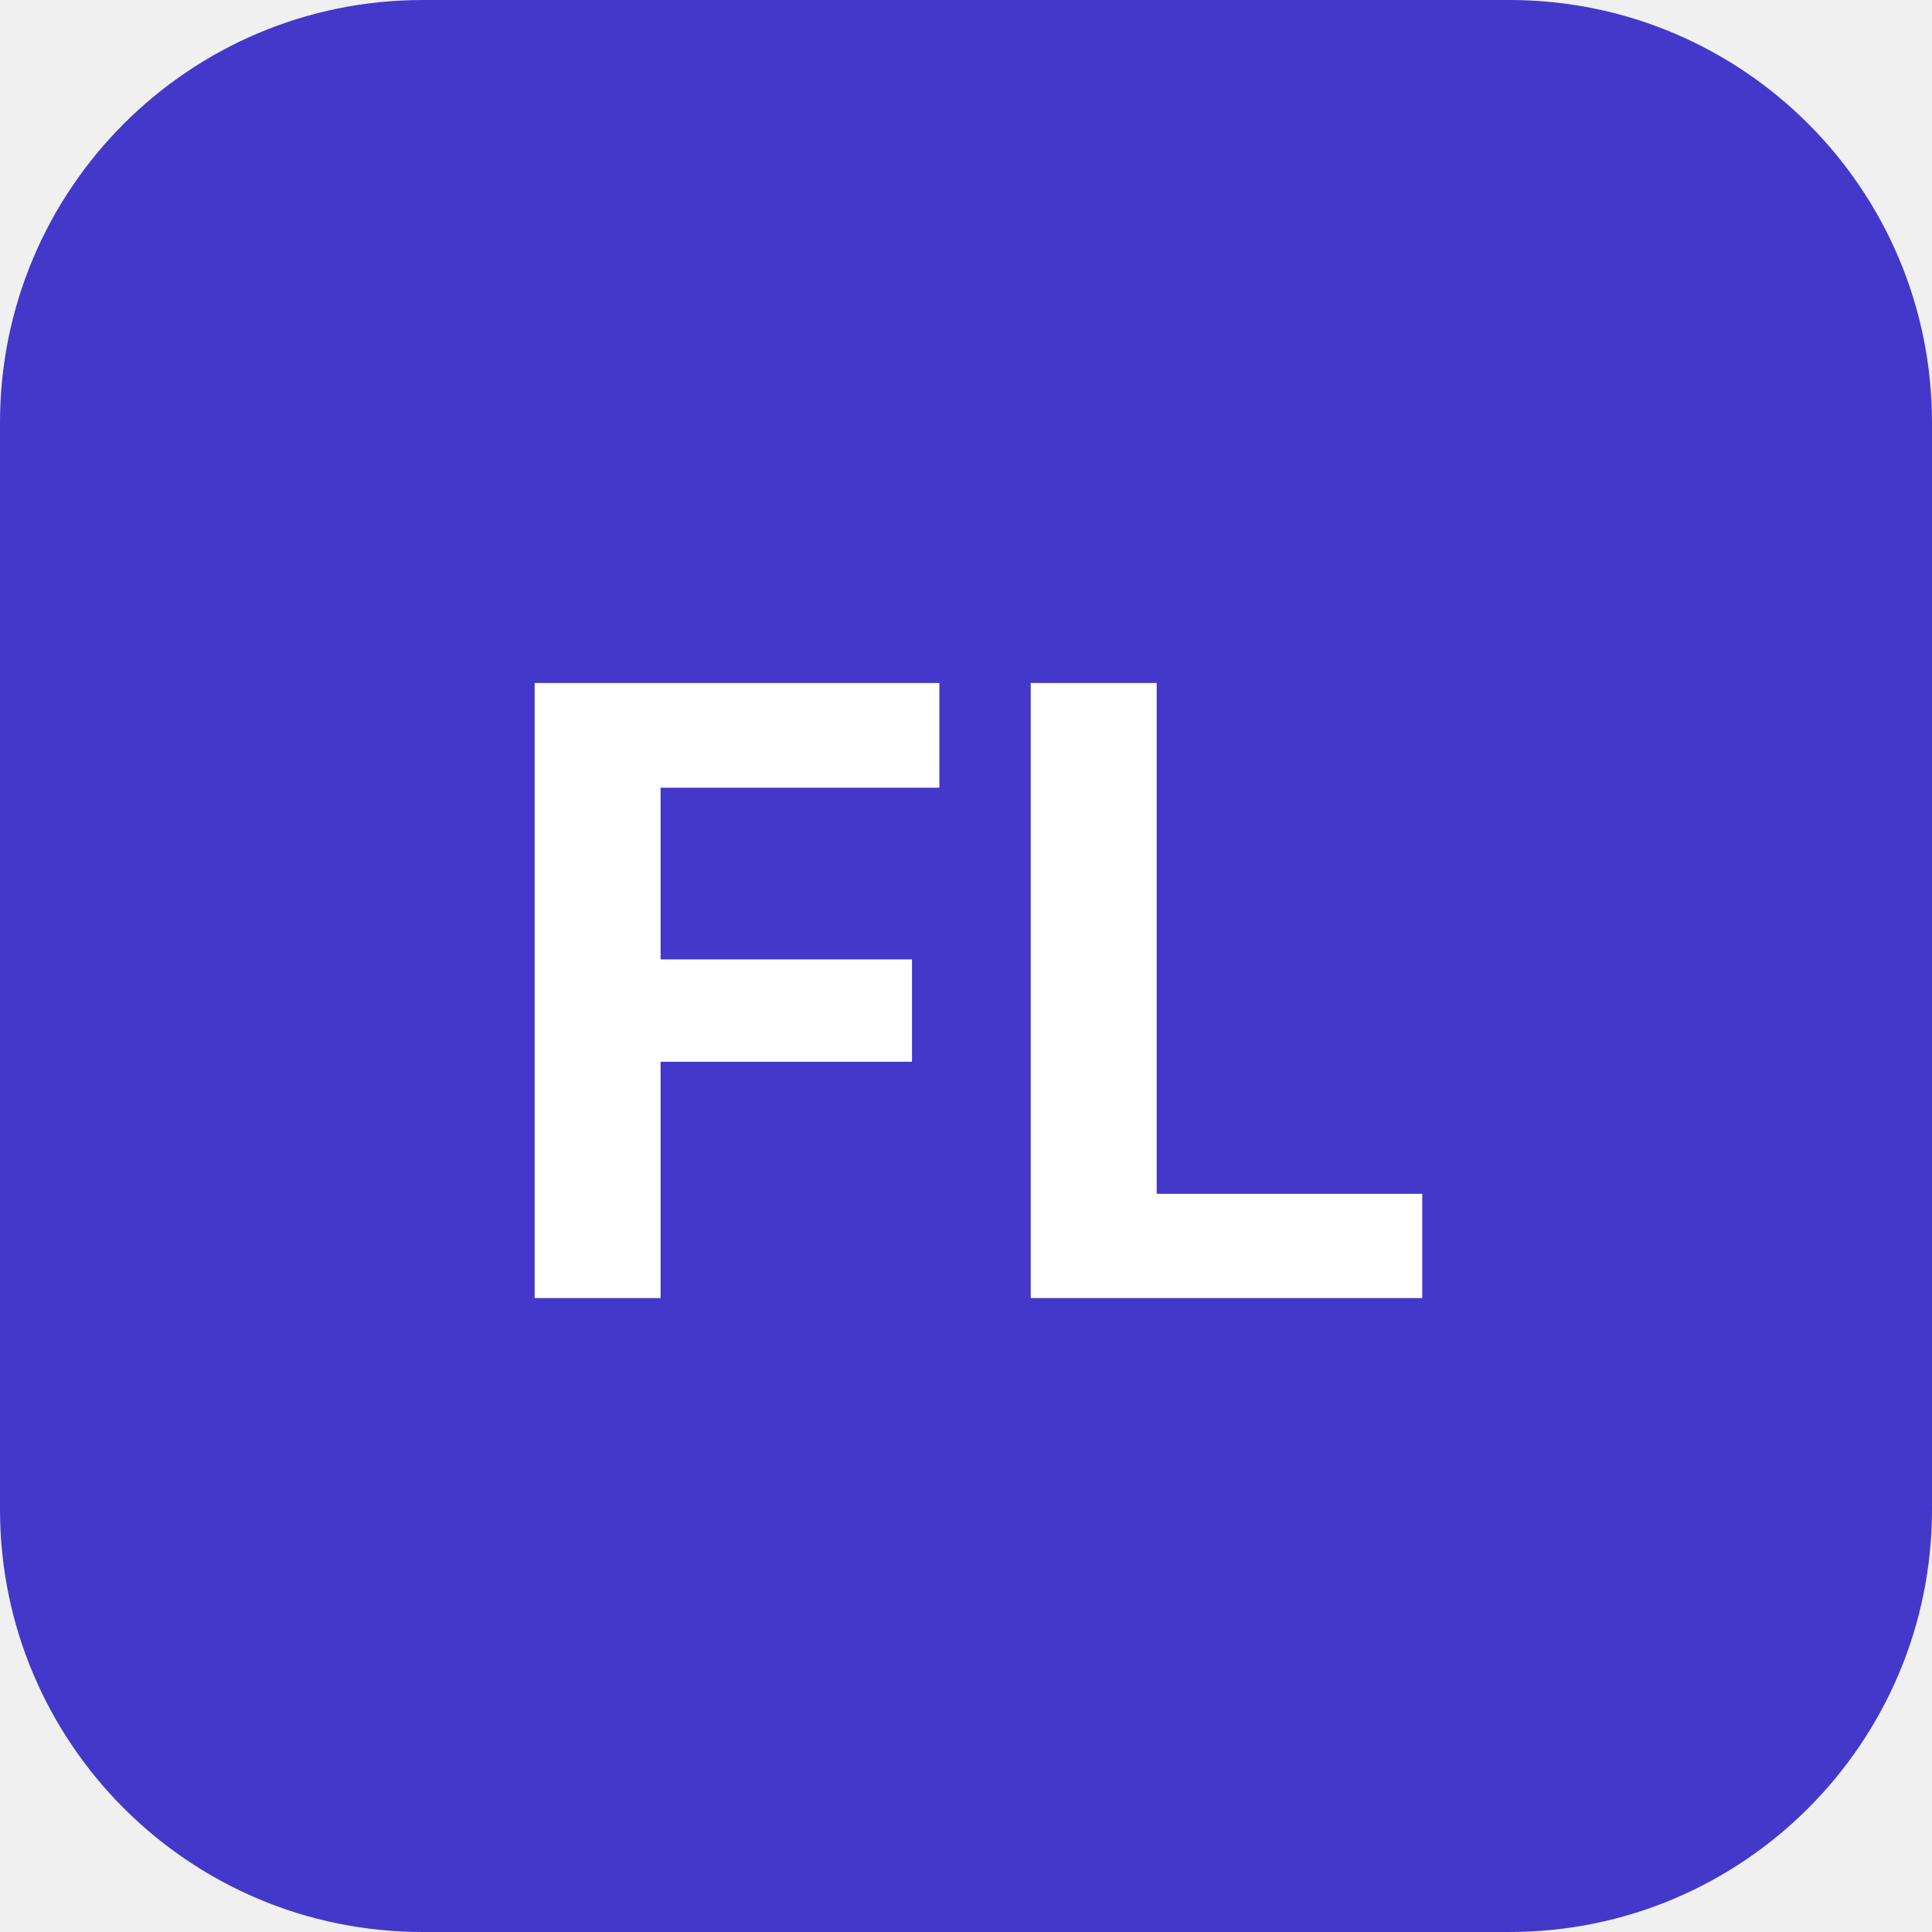
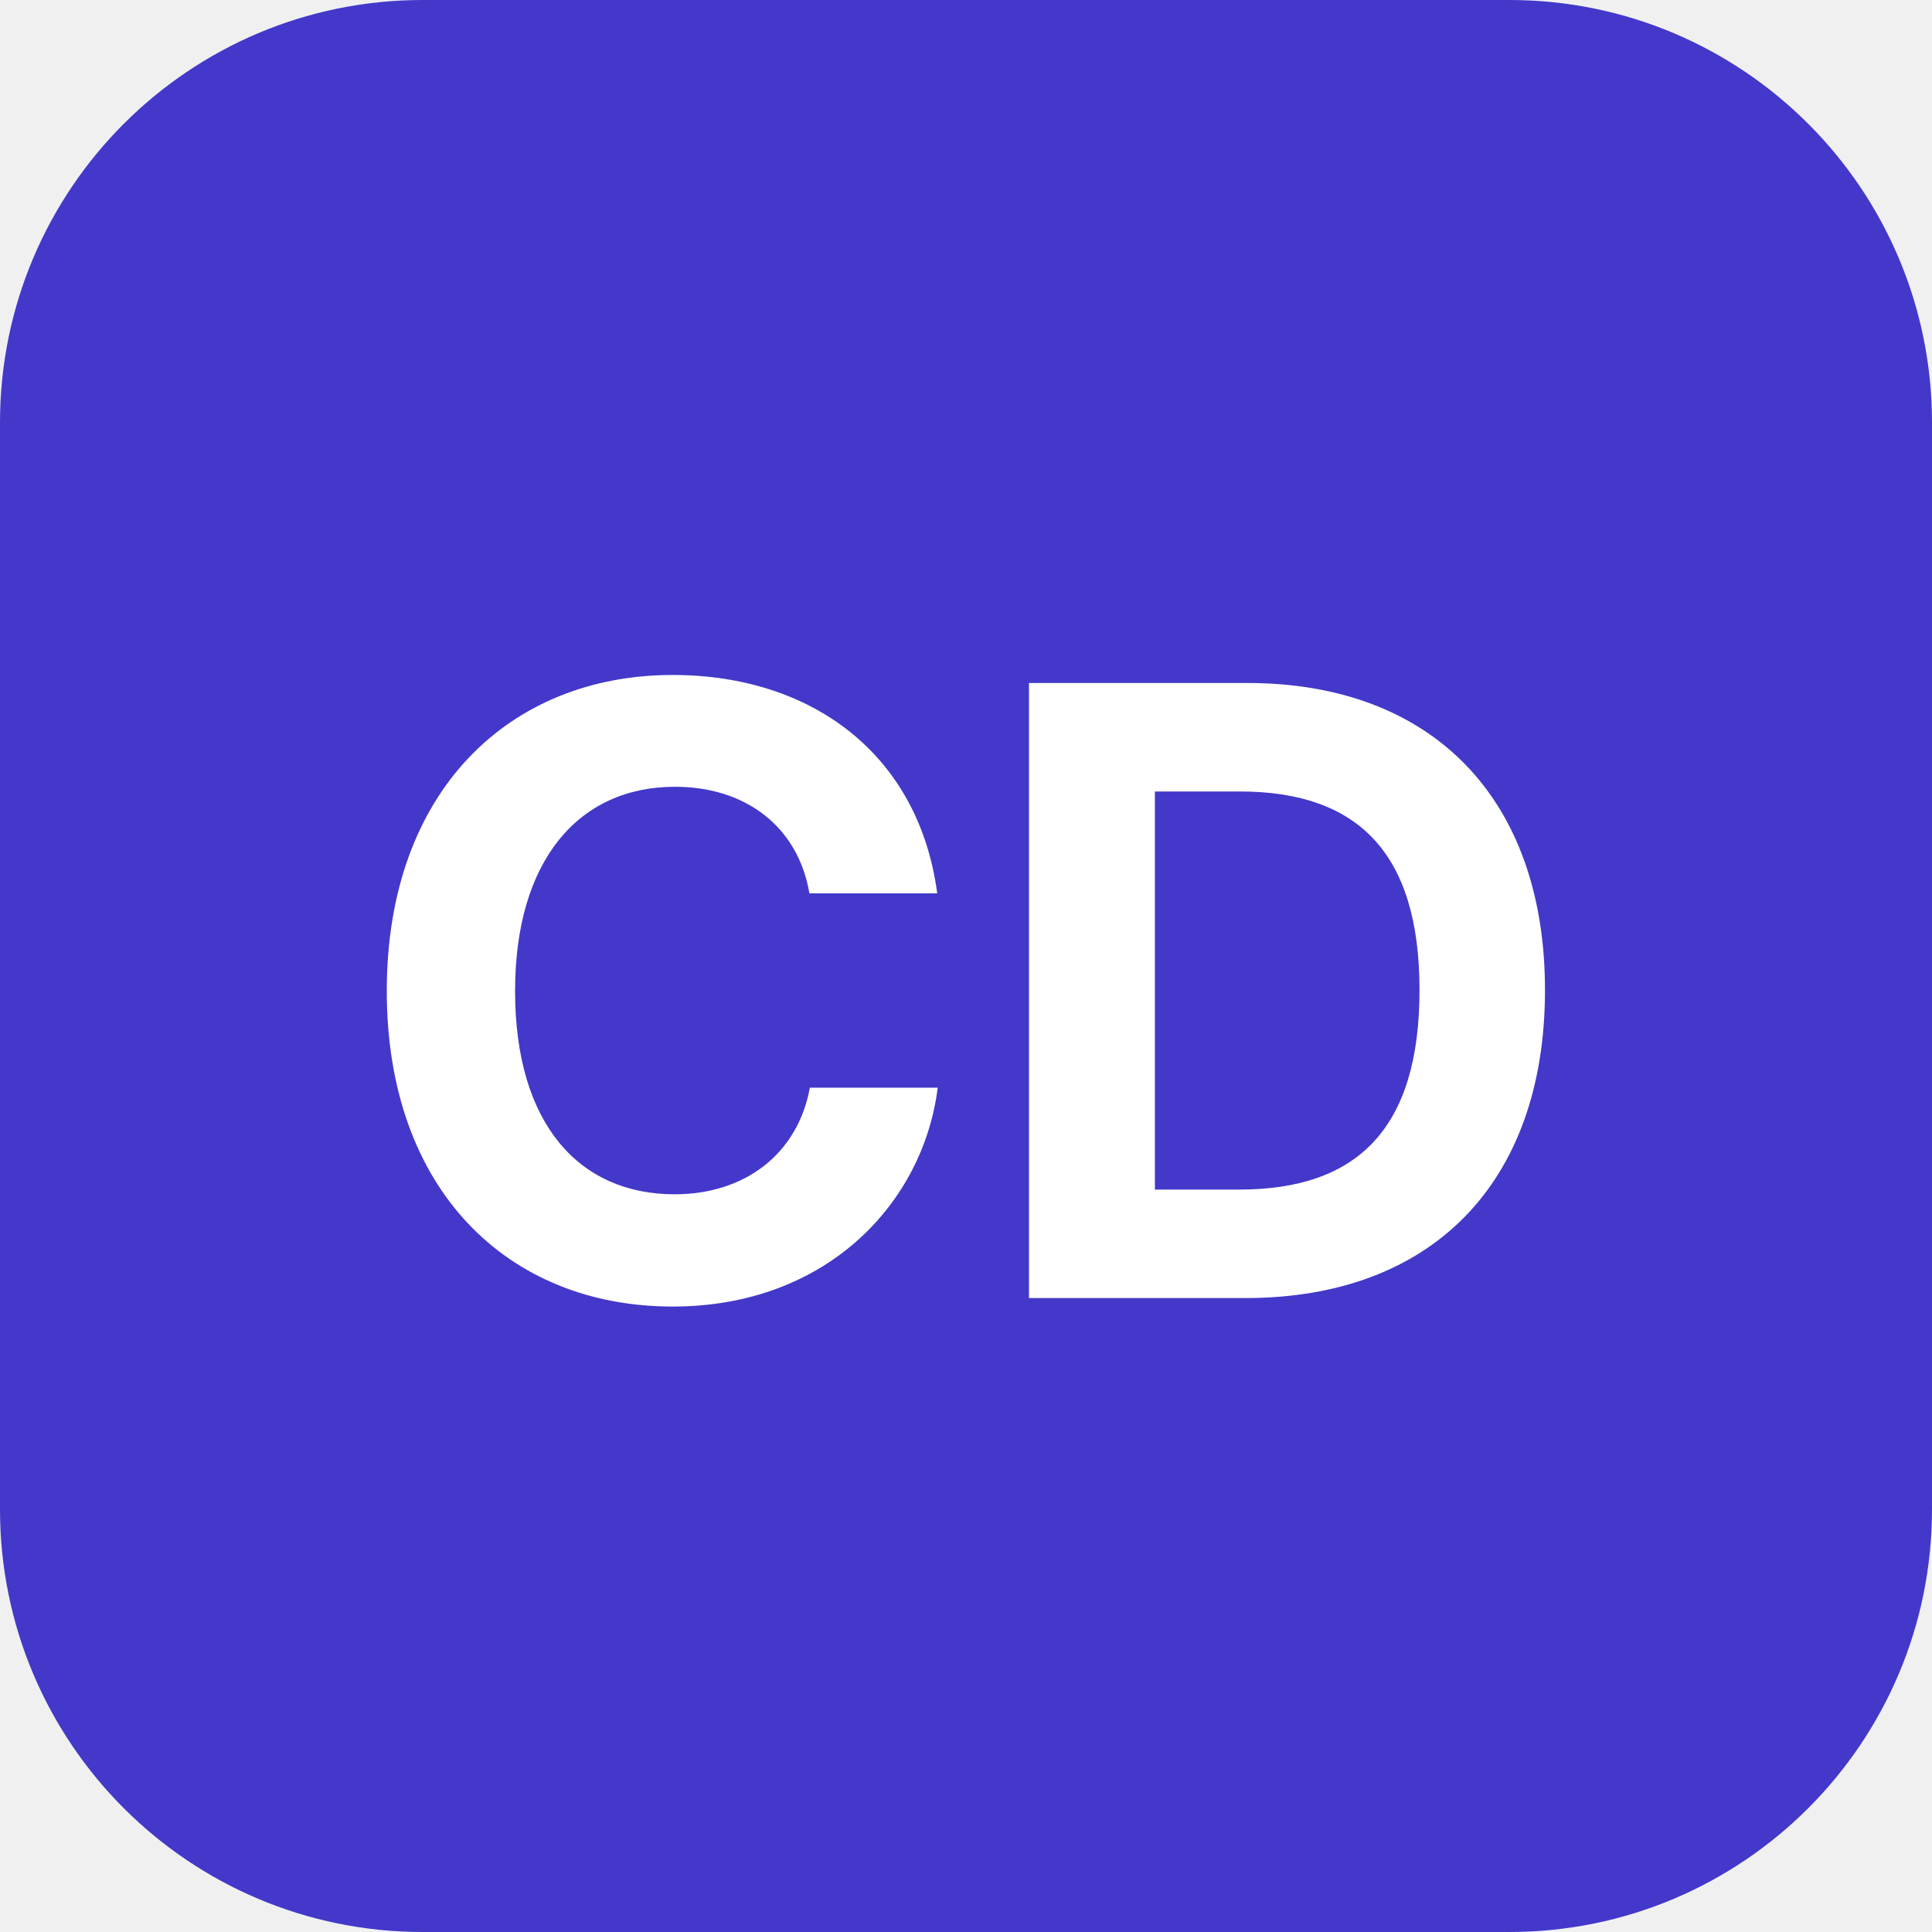
<svg xmlns="http://www.w3.org/2000/svg" viewBox="0 0 64 64" role="img" aria-label="Monogram">
  <rect width="64" height="64" rx="14" fill="#4338ca" />
-   <text x="32" y="43" text-anchor="middle" font-family="Inter, Arial, sans-serif" font-size="28" font-weight="700" fill="#ffffff">FL</text>
+   <text x="32" y="43" text-anchor="middle" font-family="Inter, Arial, sans-serif" font-size="28" font-weight="700" fill="#ffffff">CD</text>
</svg>
